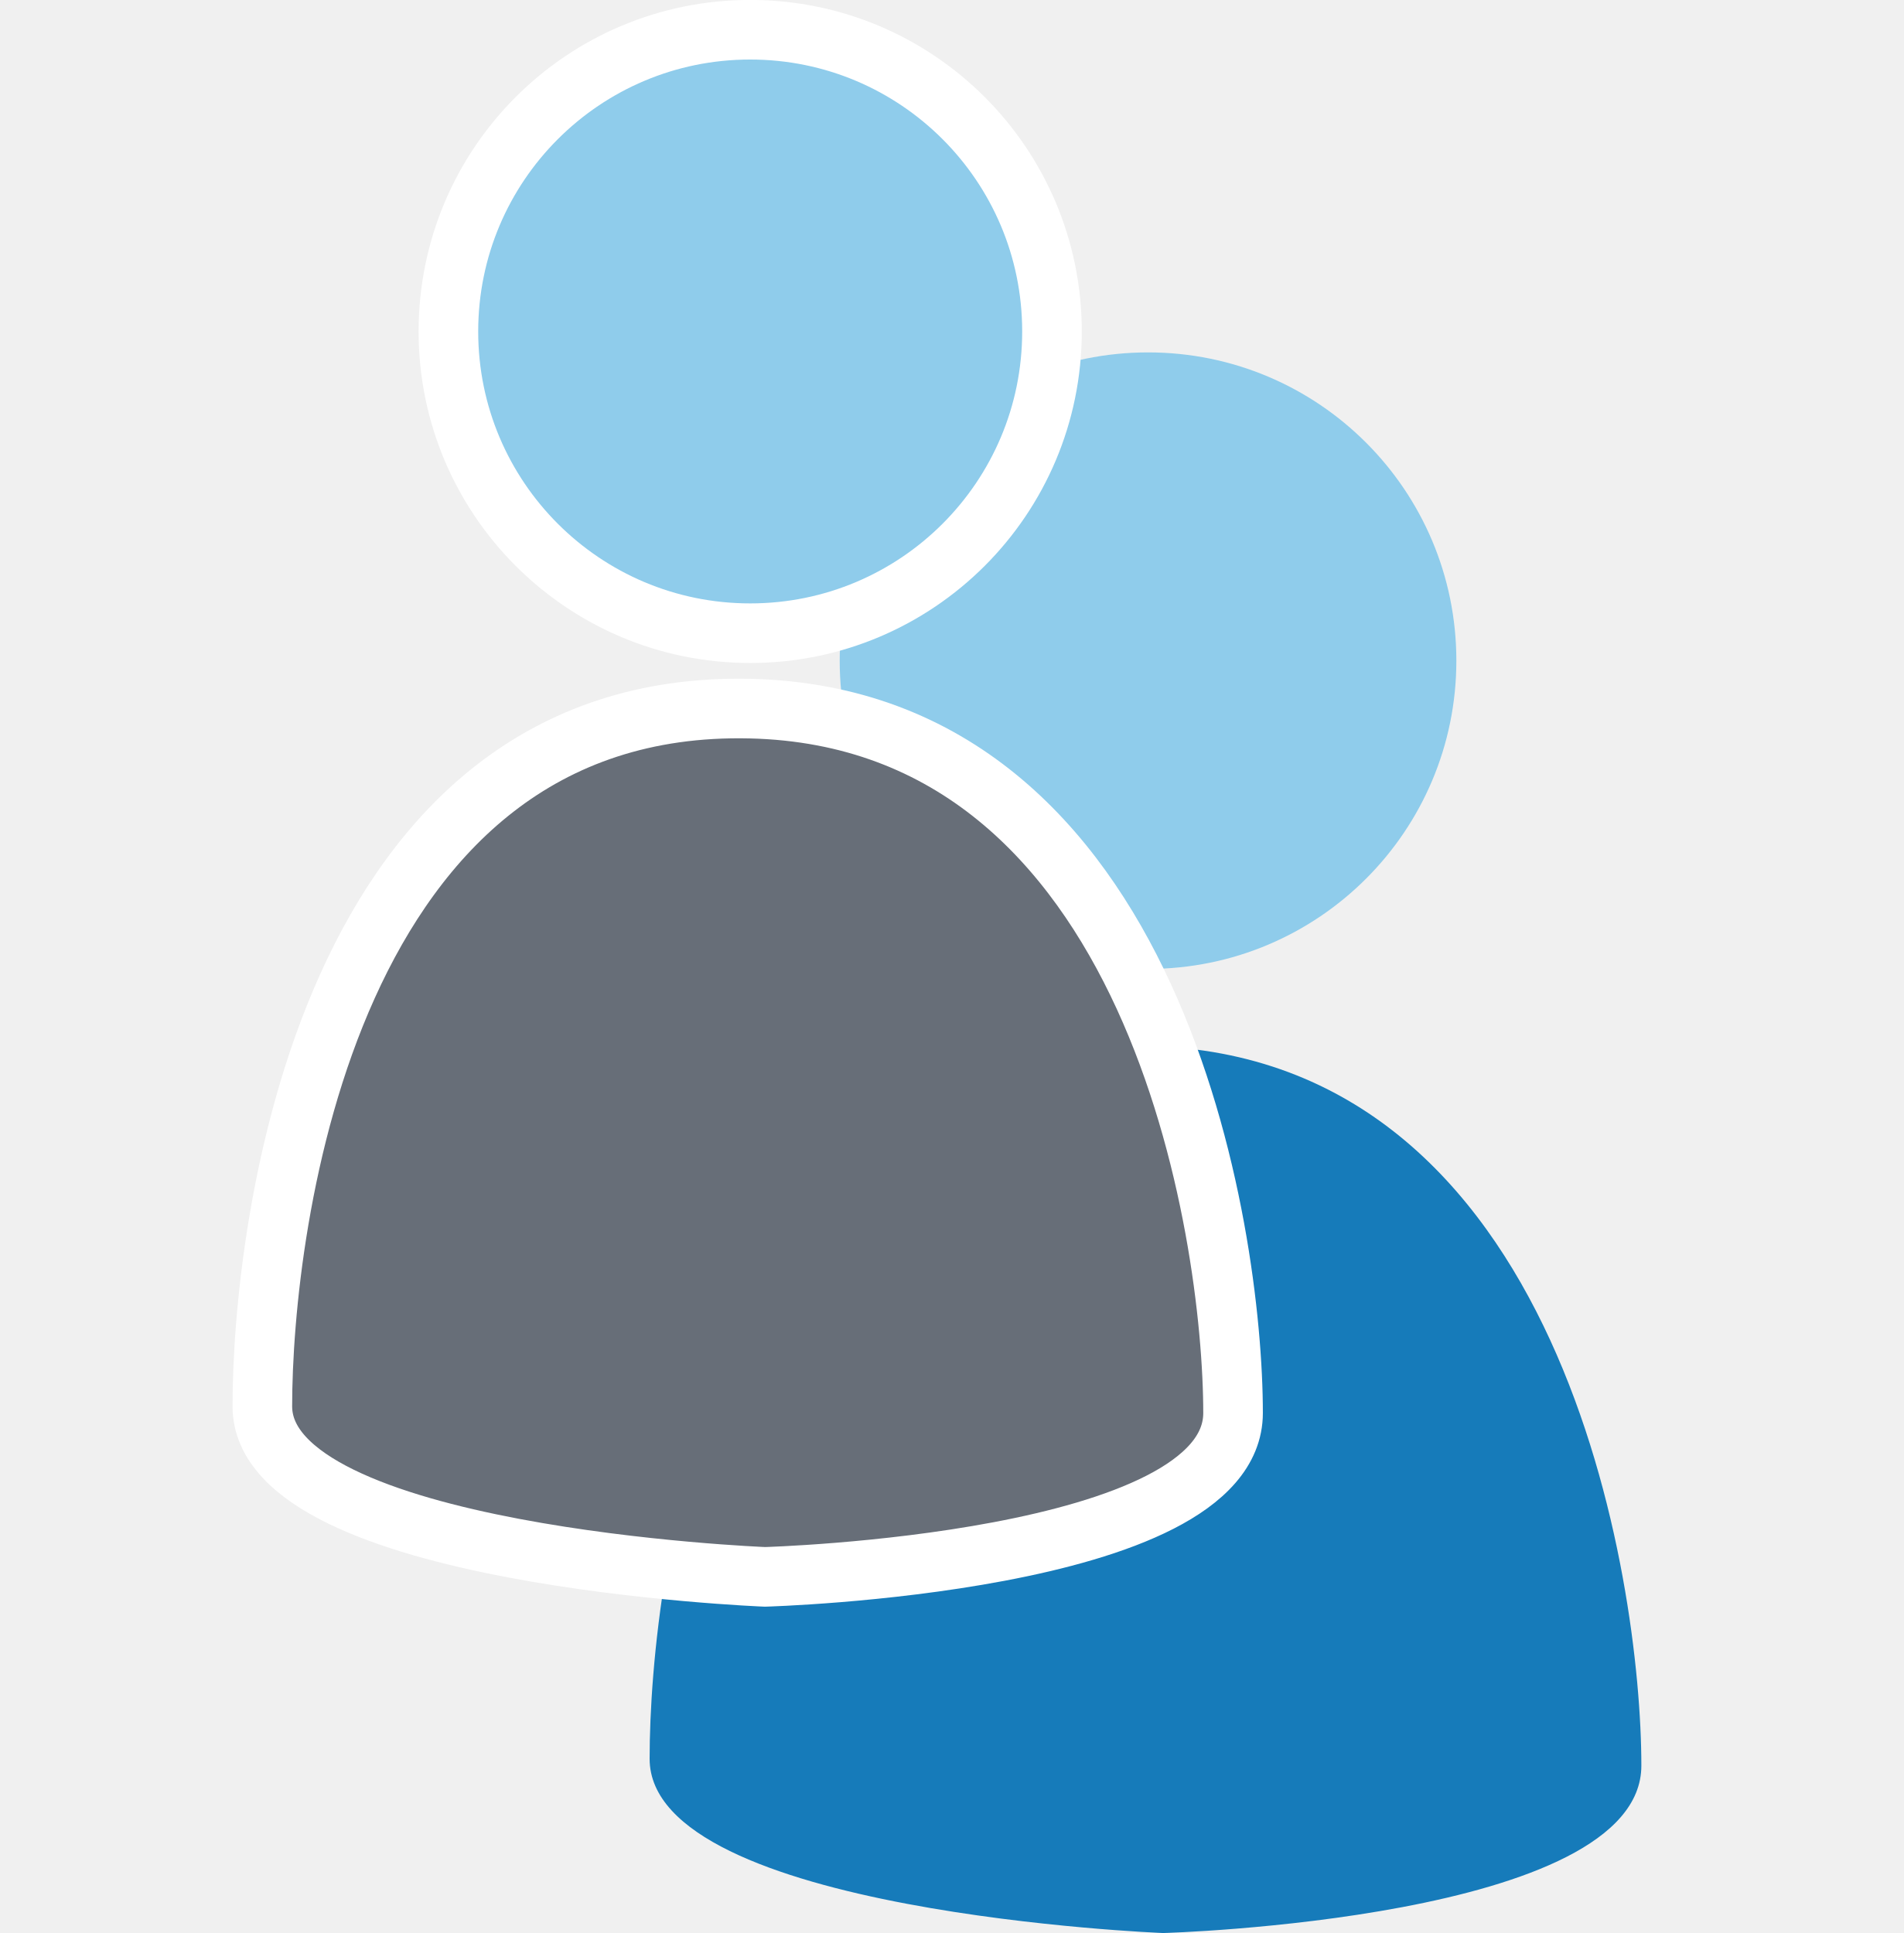
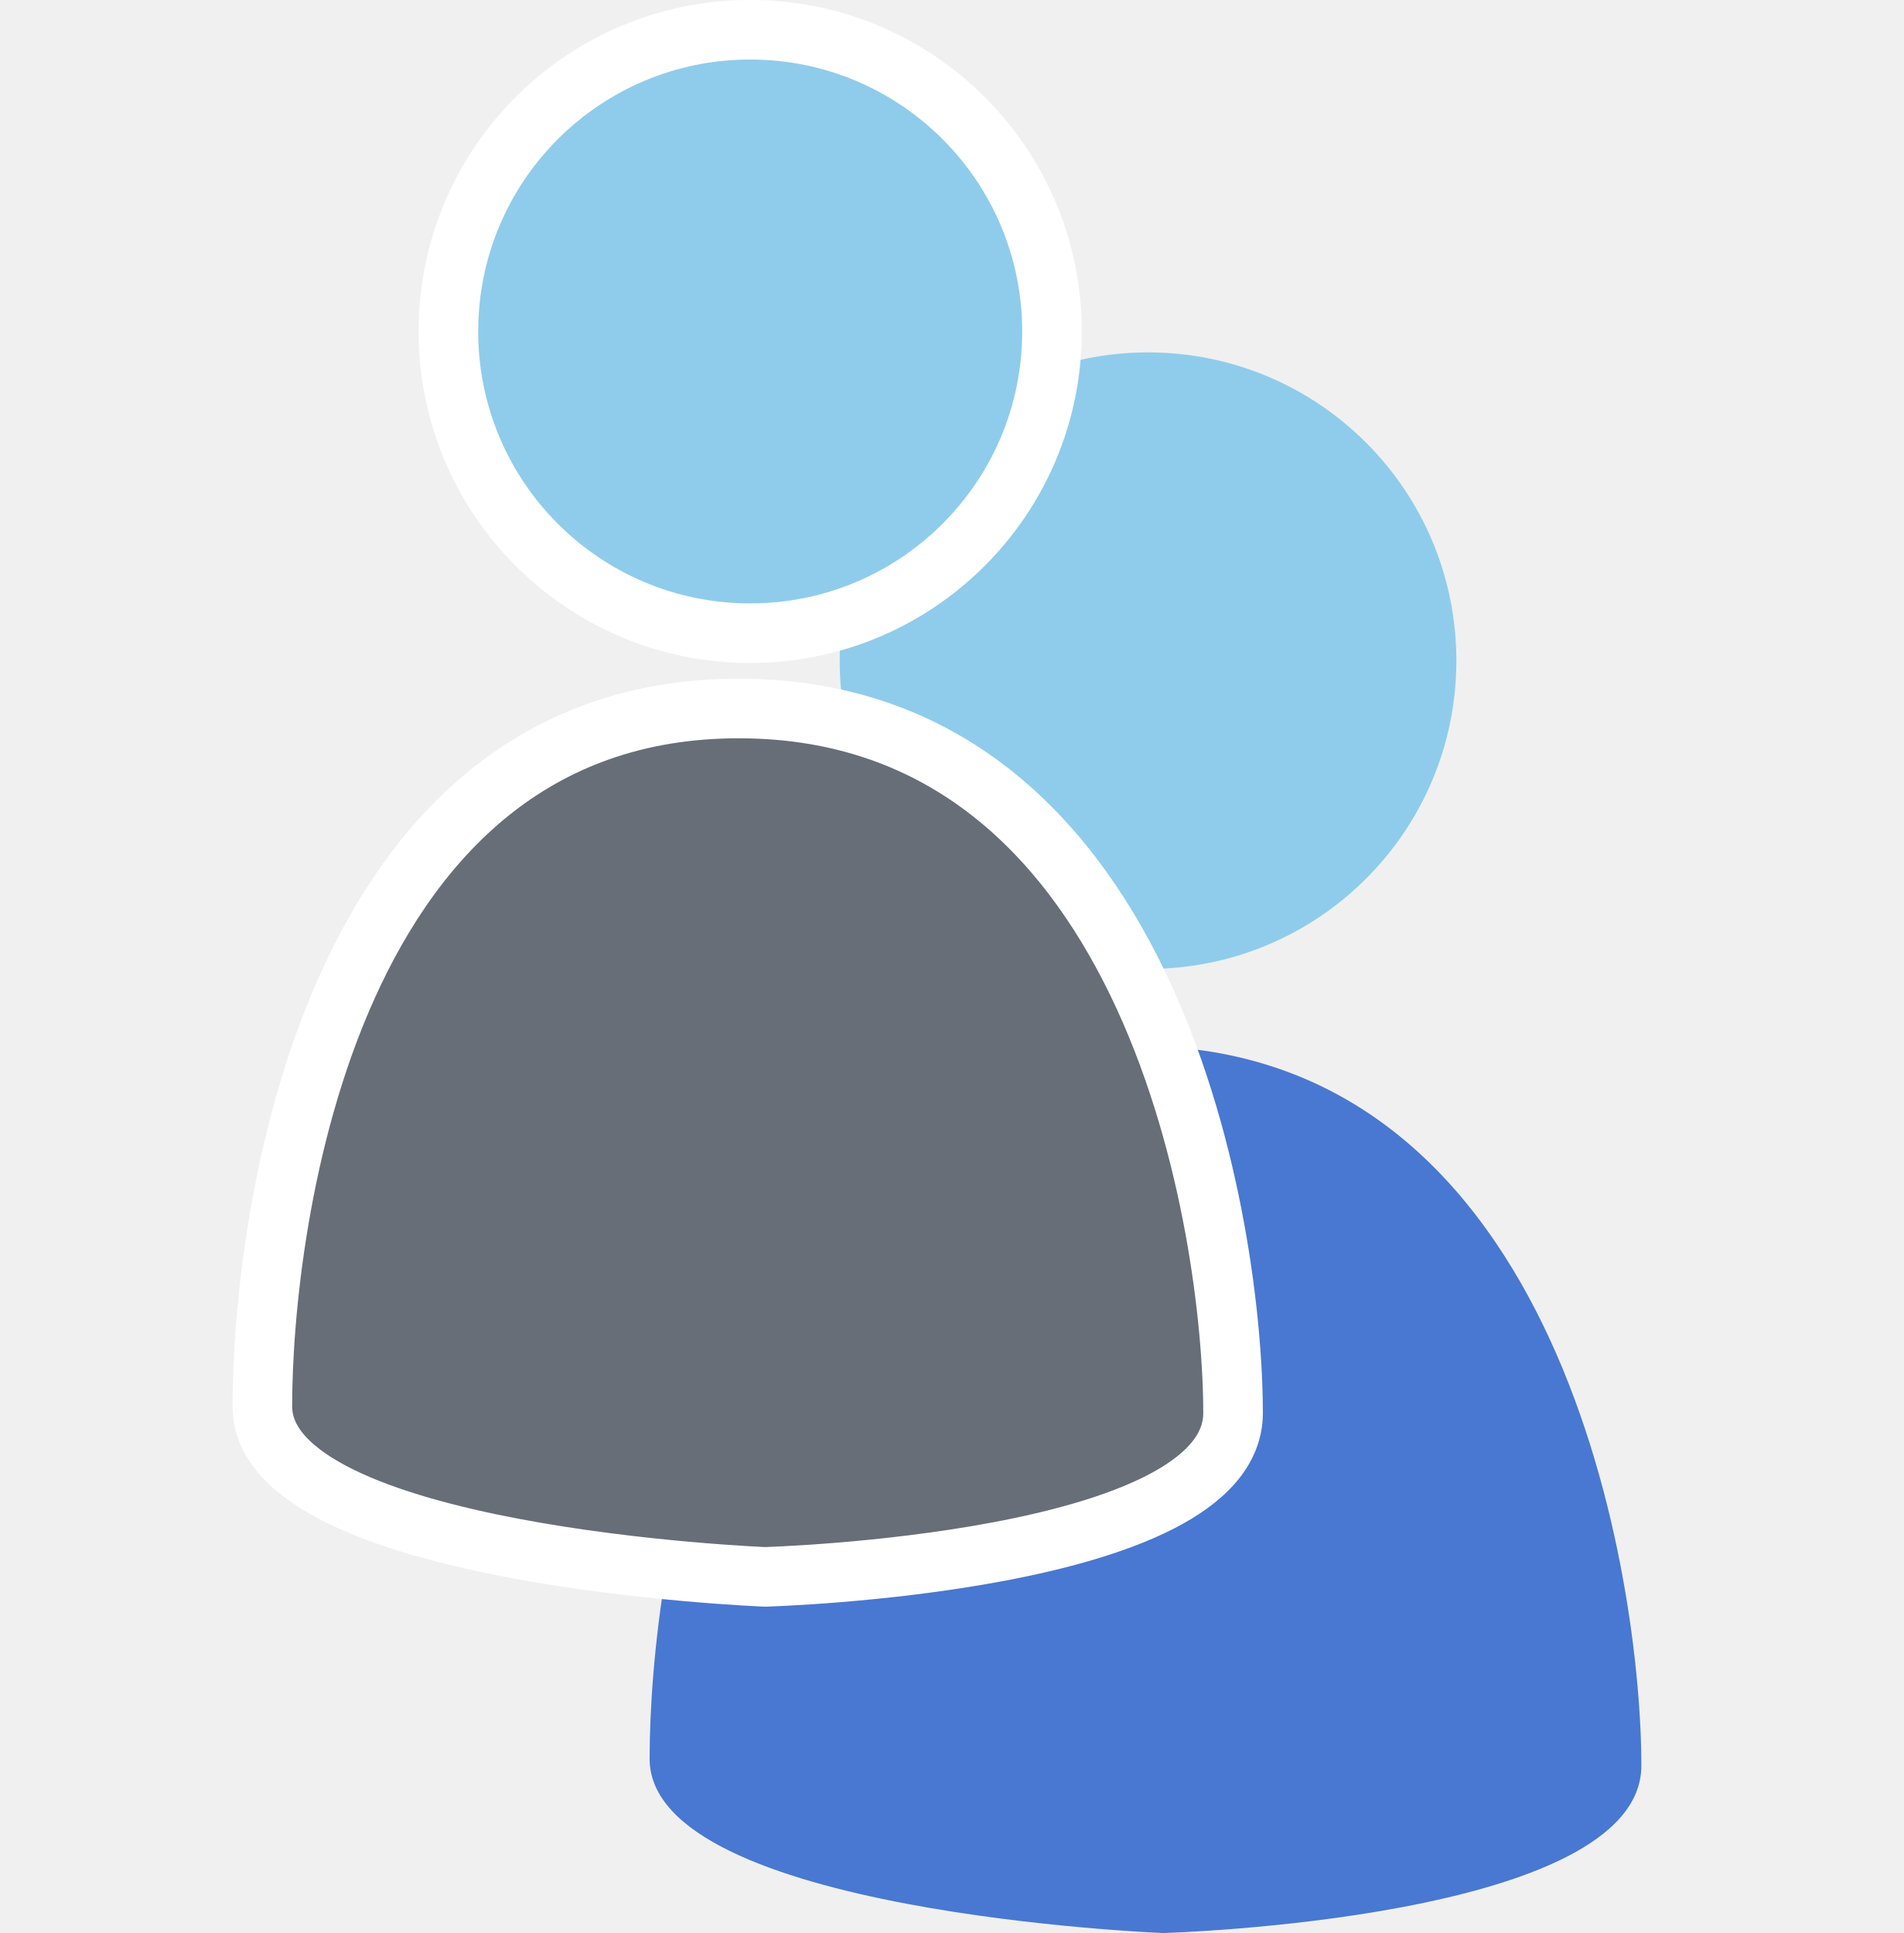
<svg xmlns="http://www.w3.org/2000/svg" clip-rule="evenodd" fill-rule="evenodd" stroke-linejoin="round" stroke-miterlimit="2" viewBox="0 0 64 65">
  <path d="m-0.0.999h64v64h-64z" fill="none" />
  <g fill-rule="nonzero">
-     <path d="m12.196 24.51s6.204-.172 6.204-2.172c0-2.4-1.021-9.213-6.4-9.338-5.609-.13-6.466 6.849-6.466 9.249 0 2 6.662 2.261 6.662 2.261z" fill="#167bba" transform="matrix(2.591475 0 0 2.591475 7.498807 1.484017)" />
+     <path d="m12.196 24.51s6.204-.172 6.204-2.172c0-2.4-1.021-9.213-6.4-9.338-5.609-.13-6.466 6.849-6.466 9.249 0 2 6.662 2.261 6.662 2.261z" fill="#4878D1" transform="matrix(2.591475 0 0 2.591475 7.498807 1.484017)" />
    <path d="m12 4c2.21 0 4 1.79 4 4s-1.79 4-4 4-4-1.79-4-4 1.79-4 4-4z" fill="#8fcceb" transform="matrix(2.591475 0 0 2.591475 7.498807 1.484017)" />
    <path d="m12.196 24.51s6.204-.172 6.204-2.172c0-2.4-1.021-9.213-6.4-9.338-5.609-.13-6.466 6.849-6.466 9.249 0 2 6.662 2.261 6.662 2.261z" fill="#676e78" stroke="#fff" stroke-width=".79" transform="matrix(2.536536 0 0 2.536536 -5.217207 -9.14625)" />
    <path d="m12 4c2.21 0 4 1.79 4 4s-1.79 4-4 4-4-1.79-4-4 1.79-4 4-4z" fill="#8fcceb" stroke="#fff" stroke-width=".79" transform="matrix(2.536536 0 0 2.536536 -5.217207 -9.14625)" />
  </g>
</svg>
